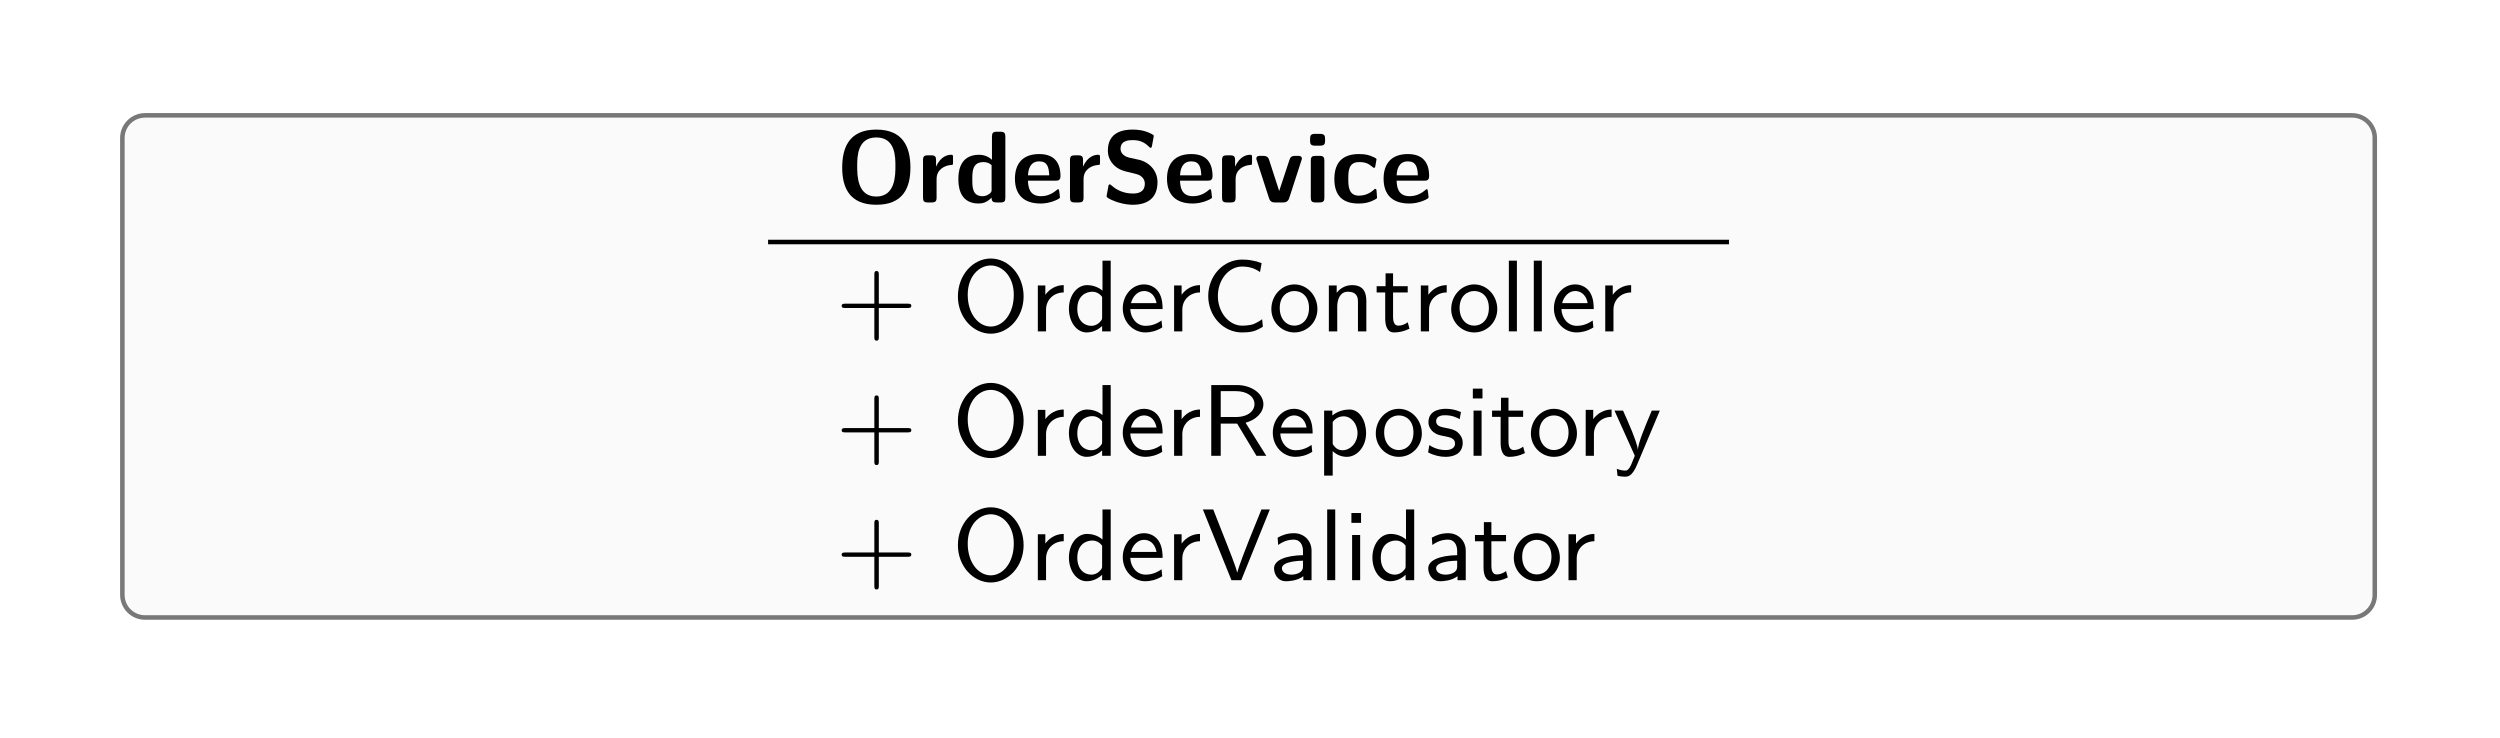
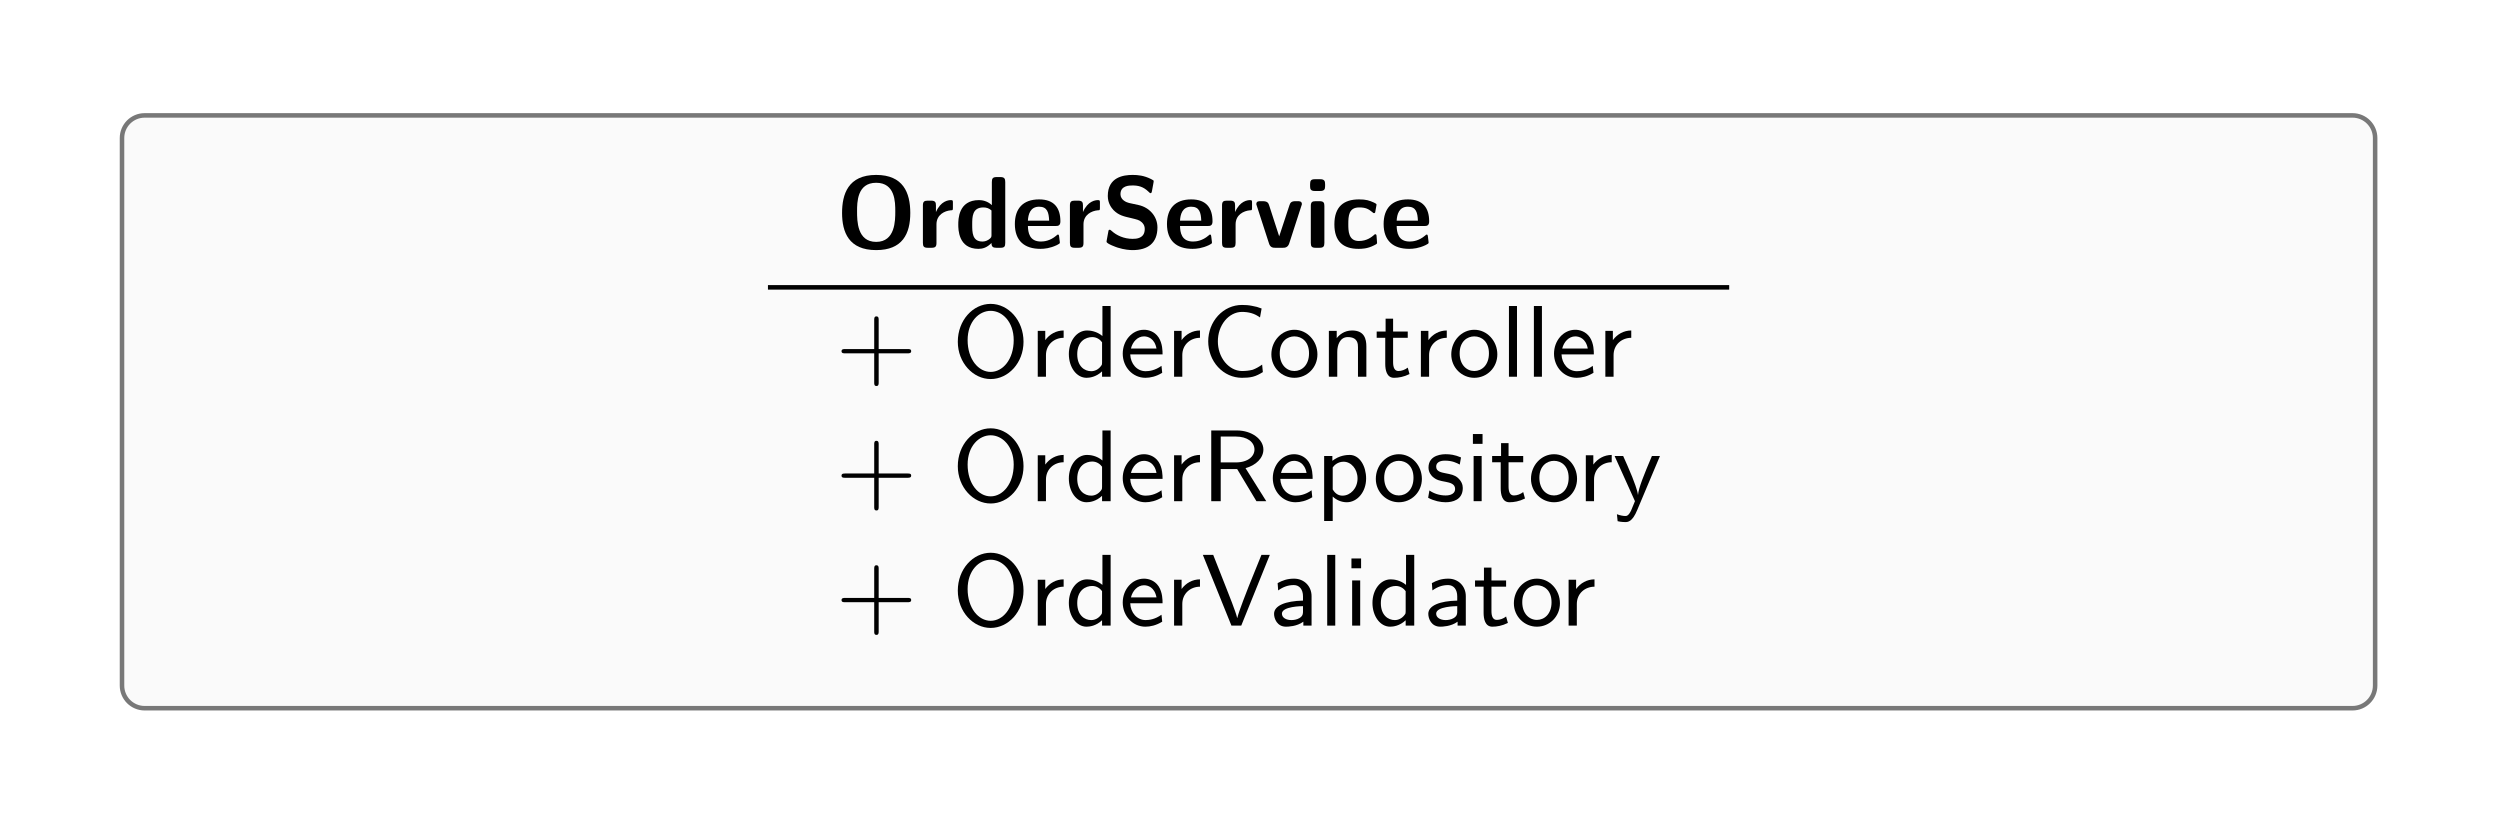
- <svg xmlns="http://www.w3.org/2000/svg" xmlns:xlink="http://www.w3.org/1999/xlink" width="218.75pt" height="64.56pt" viewBox="0 0 218.75 64.56">
+ <svg xmlns="http://www.w3.org/2000/svg" xmlns:xlink="http://www.w3.org/1999/xlink" width="218.75pt" height="72.53pt" viewBox="0 0 218.75 72.53">
  <defs>
    <g>
      <g id="glyph-0-0">
        <path d="M 6.516 -3.047 C 6.516 -4.844 5.875 -6.375 3.531 -6.375 C 1.062 -6.375 0.547 -4.672 0.547 -3.047 C 0.547 -1.375 1.125 0.203 3.531 0.203 C 5.828 0.203 6.516 -1.219 6.516 -3.047 Z M 5.203 -3.188 C 5.203 -2.391 5.203 -0.516 3.531 -0.516 C 1.859 -0.516 1.859 -2.375 1.859 -3.188 C 1.859 -3.969 1.859 -5.688 3.531 -5.688 C 5.203 -5.688 5.203 -3.984 5.203 -3.188 Z M 5.203 -3.188 " />
      </g>
      <g id="glyph-0-1">
        <path d="M 3.172 -3.516 L 3.172 -3.938 C 3.172 -4.109 3.172 -4.172 3.016 -4.172 C 2.766 -4.172 2.109 -4.094 1.688 -3.125 L 1.688 -3.703 C 1.688 -3.984 1.625 -4.125 1.25 -4.125 L 0.969 -4.125 C 0.656 -4.125 0.547 -4.031 0.547 -3.703 L 0.547 -0.422 C 0.547 -0.109 0.641 0 0.969 0 L 1.297 0 C 1.641 0 1.734 -0.109 1.734 -0.422 L 1.734 -2.047 C 1.734 -2.891 2.438 -3.234 3 -3.281 C 3.156 -3.281 3.172 -3.281 3.172 -3.516 Z M 3.172 -3.516 " />
      </g>
      <g id="glyph-0-2">
        <path d="M 4.438 -0.422 L 4.438 -5.75 C 4.438 -6.031 4.375 -6.188 4.016 -6.188 L 3.688 -6.188 C 3.344 -6.188 3.266 -6.062 3.266 -5.75 L 3.266 -3.734 C 2.859 -4.109 2.406 -4.172 2.141 -4.172 C 0.328 -4.172 0.328 -2.469 0.328 -2.031 C 0.328 -1.625 0.328 0.094 2.094 0.094 C 2.469 0.094 2.844 -0.016 3.234 -0.422 C 3.234 -0.094 3.359 0 3.656 0 L 4.016 0 C 4.359 0 4.438 -0.109 4.438 -0.422 Z M 3.234 -1.109 C 3.234 -0.969 3.234 -0.875 2.969 -0.703 C 2.75 -0.562 2.547 -0.547 2.438 -0.547 C 1.547 -0.547 1.547 -1.359 1.547 -2.031 C 1.547 -2.703 1.547 -3.531 2.531 -3.531 C 2.797 -3.531 3.031 -3.453 3.234 -3.266 Z M 3.234 -1.109 " />
      </g>
      <g id="glyph-0-3">
        <path d="M 4.266 -2.312 C 4.266 -3.469 3.734 -4.234 2.406 -4.234 C 0.984 -4.234 0.281 -3.422 0.281 -2.078 C 0.281 -0.609 1.125 0.094 2.516 0.094 C 2.859 0.094 3.359 0.047 3.953 -0.234 C 4.156 -0.344 4.219 -0.359 4.219 -0.469 C 4.219 -0.531 4.188 -0.797 4.172 -0.859 C 4.141 -1.141 4.125 -1.156 4.047 -1.156 C 4.016 -1.156 4 -1.156 3.906 -1.062 C 3.375 -0.609 2.844 -0.547 2.562 -0.547 C 1.547 -0.547 1.438 -1.344 1.422 -1.906 L 3.844 -1.906 C 4.047 -1.906 4.266 -1.922 4.266 -2.312 Z M 3.281 -2.375 L 1.422 -2.375 C 1.453 -2.922 1.625 -3.594 2.406 -3.594 C 3.125 -3.594 3.25 -3.078 3.281 -2.375 Z M 3.281 -2.375 " />
      </g>
      <g id="glyph-0-4">
        <path d="M 4.891 -1.781 C 4.891 -2.781 4.156 -3.531 3.266 -3.734 L 2.406 -3.922 C 2.203 -3.969 1.656 -4.172 1.656 -4.688 C 1.656 -5.438 2.406 -5.453 2.719 -5.453 C 3.219 -5.453 3.656 -5.344 4.094 -4.922 C 4.234 -4.781 4.25 -4.781 4.281 -4.781 C 4.344 -4.781 4.375 -4.797 4.406 -4.938 L 4.547 -5.703 C 4.562 -5.781 4.562 -5.797 4.562 -5.828 C 4.562 -5.891 4.547 -5.906 4.328 -6.016 C 3.703 -6.328 3.172 -6.375 2.719 -6.375 C 1.922 -6.375 0.547 -6.188 0.547 -4.531 C 0.547 -3.891 0.875 -3.484 1.047 -3.297 C 1.5 -2.844 1.922 -2.75 2.609 -2.594 C 3.109 -2.469 3.297 -2.438 3.5 -2.25 C 3.594 -2.172 3.781 -1.984 3.781 -1.641 C 3.781 -0.797 3.016 -0.781 2.719 -0.781 C 1.969 -0.781 1.312 -1.078 0.875 -1.484 C 0.766 -1.578 0.75 -1.578 0.719 -1.578 C 0.656 -1.578 0.609 -1.562 0.594 -1.422 L 0.453 -0.656 C 0.438 -0.578 0.438 -0.562 0.438 -0.531 C 0.438 -0.344 1.359 -0.031 1.406 -0.016 C 2 0.172 2.484 0.203 2.719 0.203 C 4.047 0.203 4.891 -0.406 4.891 -1.781 Z M 4.891 -1.781 " />
      </g>
      <g id="glyph-0-5">
        <path d="M 4.219 -3.828 C 4.219 -4.078 3.984 -4.078 3.859 -4.078 L 3.672 -4.078 C 3.297 -4.078 3.203 -3.953 3.125 -3.703 L 2.234 -1 L 1.359 -3.703 C 1.297 -3.891 1.234 -4.078 0.797 -4.078 L 0.594 -4.078 C 0.453 -4.078 0.234 -4.078 0.234 -3.828 C 0.234 -3.797 0.234 -3.781 0.281 -3.656 L 1.344 -0.375 C 1.453 0 1.734 0 1.891 0 L 2.547 0 C 2.703 0 2.984 0 3.109 -0.375 L 4.172 -3.656 C 4.219 -3.781 4.219 -3.797 4.219 -3.828 Z M 4.219 -3.828 " />
      </g>
      <g id="glyph-0-6">
        <path d="M 1.734 -0.422 L 1.734 -3.656 C 1.734 -3.938 1.672 -4.078 1.297 -4.078 L 0.969 -4.078 C 0.656 -4.078 0.547 -3.984 0.547 -3.656 L 0.547 -0.422 C 0.547 -0.109 0.641 0 0.969 0 L 1.297 0 C 1.641 0 1.734 -0.109 1.734 -0.422 Z M 1.797 -5.391 L 1.797 -5.562 C 1.797 -5.844 1.734 -6 1.359 -6 L 0.906 -6 C 0.562 -6 0.484 -5.875 0.484 -5.562 L 0.484 -5.391 C 0.484 -5.141 0.531 -4.969 0.906 -4.969 L 1.359 -4.969 C 1.734 -4.969 1.797 -5.125 1.797 -5.391 Z M 1.797 -5.391 " />
      </g>
      <g id="glyph-0-7">
        <path d="M 4.062 -0.453 C 4.062 -0.547 4.031 -0.953 4.016 -1.062 C 4.016 -1.094 4 -1.188 3.906 -1.188 C 3.875 -1.188 3.859 -1.188 3.766 -1.094 C 3.609 -0.969 3.203 -0.594 2.469 -0.594 C 1.547 -0.594 1.547 -1.5 1.547 -2.062 C 1.547 -2.781 1.578 -3.531 2.5 -3.531 C 3.078 -3.531 3.312 -3.391 3.641 -3.125 C 3.734 -3.031 3.766 -3.031 3.797 -3.031 C 3.891 -3.031 3.906 -3.109 3.906 -3.141 C 3.922 -3.219 4.016 -3.719 4.016 -3.766 C 4.016 -3.844 3.953 -3.875 3.797 -3.953 C 3.375 -4.141 3.109 -4.234 2.484 -4.234 C 1.156 -4.234 0.328 -3.609 0.328 -2.047 C 0.328 -0.562 1.094 0.094 2.438 0.094 C 2.688 0.094 3.219 0.094 3.812 -0.219 C 4.062 -0.344 4.062 -0.359 4.062 -0.453 Z M 4.062 -0.453 " />
      </g>
      <g id="glyph-1-0">
        <path d="M 6.594 -2.234 C 6.594 -2.422 6.438 -2.422 6.281 -2.422 L 3.75 -2.422 L 3.75 -4.969 C 3.75 -5.109 3.75 -5.281 3.547 -5.281 C 3.359 -5.281 3.359 -5.094 3.359 -4.969 L 3.359 -2.422 L 0.812 -2.422 C 0.688 -2.422 0.5 -2.422 0.5 -2.234 C 0.5 -2.047 0.672 -2.047 0.812 -2.047 L 3.359 -2.047 L 3.359 0.5 C 3.359 0.656 3.359 0.812 3.562 0.812 C 3.75 0.812 3.75 0.625 3.75 0.5 L 3.75 -2.047 L 6.281 -2.047 C 6.406 -2.047 6.594 -2.047 6.594 -2.234 Z M 6.594 -2.234 " />
      </g>
      <g id="glyph-1-1">
        <path d="M 6.25 -3.062 C 6.25 -4.938 4.922 -6.375 3.375 -6.375 C 1.828 -6.375 0.5 -4.938 0.5 -3.062 C 0.5 -1.219 1.844 0.203 3.375 0.203 C 4.922 0.203 6.25 -1.219 6.25 -3.062 Z M 5.391 -3.203 C 5.391 -1.516 4.438 -0.422 3.375 -0.422 C 2.312 -0.422 1.359 -1.516 1.359 -3.203 C 1.359 -4.828 2.359 -5.766 3.375 -5.766 C 4.391 -5.766 5.391 -4.812 5.391 -3.203 Z M 5.391 -3.203 " />
      </g>
      <g id="glyph-1-2">
        <path d="M 3 -3.406 L 3 -4.047 C 2.344 -4.047 1.766 -3.719 1.391 -3.203 L 1.391 -4.016 L 0.734 -4.016 L 0.734 0 L 1.453 0 L 1.453 -1.891 C 1.453 -2.828 2.188 -3.406 3 -3.406 Z M 3 -3.406 " />
      </g>
      <g id="glyph-1-3">
        <path d="M 3.984 0 L 3.984 -6.188 L 3.266 -6.188 L 3.266 -3.562 C 2.766 -3.984 2.203 -4.047 1.922 -4.047 C 1.016 -4.047 0.328 -3.125 0.328 -1.984 C 0.328 -0.828 1 0.094 1.875 0.094 C 2.141 0.094 2.703 0.031 3.234 -0.469 L 3.234 0 Z M 3.234 -1.25 C 3.234 -1.094 3.234 -1.062 3.141 -0.938 C 2.906 -0.625 2.594 -0.484 2.281 -0.484 C 1.703 -0.484 1.062 -0.906 1.062 -1.969 C 1.062 -3.109 1.812 -3.469 2.375 -3.469 C 2.781 -3.469 3.078 -3.234 3.234 -3.016 Z M 3.234 -1.25 " />
      </g>
      <g id="glyph-1-4">
        <path d="M 3.797 -1.953 C 3.797 -2.234 3.797 -2.906 3.453 -3.438 C 3.078 -4 2.5 -4.109 2.172 -4.109 C 1.125 -4.109 0.312 -3.156 0.312 -2.016 C 0.312 -0.844 1.188 0.094 2.297 0.094 C 2.719 0.094 3.234 -0.016 3.766 -0.344 L 3.703 -0.953 C 3.141 -0.547 2.625 -0.484 2.312 -0.484 C 1.562 -0.484 1 -1.125 0.969 -1.953 Z M 3.266 -2.469 L 1.031 -2.469 C 1.172 -3.047 1.609 -3.531 2.172 -3.531 C 2.5 -3.531 3.094 -3.375 3.266 -2.469 Z M 3.266 -2.469 " />
      </g>
      <g id="glyph-1-5">
        <path d="M 5.375 -0.406 L 5.312 -1.062 C 5.047 -0.875 4.781 -0.719 4.484 -0.609 C 4.172 -0.531 3.859 -0.5 3.547 -0.5 C 2.969 -0.5 2.438 -0.812 2.062 -1.266 C 1.641 -1.781 1.438 -2.438 1.438 -3.094 C 1.438 -3.766 1.641 -4.406 2.062 -4.922 C 2.438 -5.375 2.969 -5.672 3.547 -5.672 C 3.828 -5.672 4.109 -5.641 4.375 -5.562 C 4.656 -5.484 4.906 -5.344 5.125 -5.188 L 5.266 -5.969 C 5 -6.078 4.719 -6.156 4.422 -6.203 C 4.125 -6.266 3.844 -6.281 3.547 -6.281 C 2.75 -6.281 2 -5.938 1.453 -5.344 C 0.891 -4.734 0.594 -3.922 0.594 -3.094 C 0.594 -2.266 0.891 -1.453 1.453 -0.844 C 2 -0.25 2.75 0.094 3.547 0.094 C 3.859 0.094 4.188 0.078 4.5 0 C 4.812 -0.078 5.094 -0.234 5.375 -0.406 Z M 5.375 -0.406 " />
      </g>
      <g id="glyph-1-6">
        <path d="M 4.297 -1.953 C 4.297 -3.125 3.406 -4.109 2.281 -4.109 C 1.172 -4.109 0.266 -3.141 0.266 -1.953 C 0.266 -0.781 1.203 0.094 2.281 0.094 C 3.391 0.094 4.297 -0.797 4.297 -1.953 Z M 3.562 -2.047 C 3.562 -1.016 2.938 -0.5 2.281 -0.5 C 1.609 -0.5 1 -1.047 1 -2.047 C 1 -3.094 1.672 -3.531 2.281 -3.531 C 2.922 -3.531 3.562 -3.078 3.562 -2.047 Z M 3.562 -2.047 " />
      </g>
      <g id="glyph-1-7">
        <path d="M 4 0 L 4 -2.641 C 4 -3.297 3.828 -4.047 2.75 -4.047 C 2.047 -4.047 1.609 -3.641 1.406 -3.375 L 1.406 -4.016 L 0.719 -4.016 L 0.719 0 L 1.453 0 L 1.453 -2.172 C 1.453 -2.766 1.688 -3.469 2.375 -3.469 C 3.266 -3.469 3.266 -2.844 3.266 -2.578 L 3.266 0 Z M 4 0 " />
      </g>
      <g id="glyph-1-8">
        <path d="M 3.047 -0.234 L 2.891 -0.797 C 2.656 -0.609 2.344 -0.5 2.078 -0.5 C 1.734 -0.5 1.609 -0.812 1.609 -1.281 L 1.609 -3.406 L 2.891 -3.406 L 2.891 -3.953 L 1.609 -3.953 L 1.609 -5.078 L 0.953 -5.078 L 0.953 -3.953 L 0.172 -3.953 L 0.172 -3.406 L 0.922 -3.406 L 0.922 -1.125 C 0.922 -0.594 1.047 0.094 1.688 0.094 C 2.078 0.094 2.547 0.016 3.047 -0.234 Z M 3.047 -0.234 " />
      </g>
      <g id="glyph-1-9">
        <path d="M 1.438 0 L 1.438 -6.188 L 0.734 -6.188 L 0.734 0 Z M 1.438 0 " />
      </g>
      <g id="glyph-1-10">
        <path d="M 5.672 0 L 3.859 -2.891 C 4.781 -3.141 5.422 -3.781 5.422 -4.516 C 5.422 -5.438 4.375 -6.188 3.109 -6.188 L 0.859 -6.188 L 0.859 0 L 1.688 0 L 1.688 -2.812 L 3.125 -2.812 L 4.812 0 Z M 4.641 -4.516 C 4.641 -3.938 4.094 -3.391 3 -3.391 L 1.688 -3.391 L 1.688 -5.656 L 3 -5.656 C 4.031 -5.656 4.641 -5.156 4.641 -4.516 Z M 4.641 -4.516 " />
      </g>
      <g id="glyph-1-11">
        <path d="M 4.406 -1.984 C 4.406 -3.062 3.844 -4.047 2.969 -4.047 C 2.719 -4.047 2.062 -4.016 1.453 -3.531 L 1.453 -3.953 L 0.734 -3.953 L 0.734 1.734 L 1.484 1.734 L 1.484 -0.406 C 1.812 -0.094 2.25 0.094 2.719 0.094 C 3.609 0.094 4.406 -0.781 4.406 -1.984 Z M 3.656 -1.984 C 3.656 -1.125 3.031 -0.484 2.344 -0.484 C 2.062 -0.484 1.734 -0.594 1.484 -1.031 L 1.484 -2.953 C 1.594 -3.125 1.922 -3.453 2.438 -3.453 C 3.094 -3.453 3.656 -2.812 3.656 -1.984 Z M 3.656 -1.984 " />
      </g>
      <g id="glyph-1-12">
        <path d="M 3.297 -1.156 C 3.297 -1.453 3.172 -1.766 2.859 -2.047 C 2.562 -2.297 2.281 -2.344 1.734 -2.453 C 1.422 -2.516 0.969 -2.594 0.969 -3.016 C 0.969 -3.547 1.609 -3.547 1.734 -3.547 C 2.391 -3.547 2.766 -3.344 3.031 -3.203 L 3.141 -3.828 C 2.594 -4.062 2.188 -4.109 1.812 -4.109 C 1.609 -4.109 0.297 -4.109 0.297 -2.938 C 0.297 -2.5 0.562 -2.234 0.656 -2.141 C 1 -1.844 1.234 -1.797 1.828 -1.688 C 2.125 -1.625 2.625 -1.531 2.625 -1.078 C 2.625 -0.5 1.906 -0.5 1.797 -0.5 C 1.266 -0.5 0.75 -0.672 0.375 -0.938 L 0.266 -0.297 C 0.797 -0.016 1.344 0.094 1.797 0.094 C 2.375 0.094 3.297 -0.094 3.297 -1.156 Z M 3.297 -1.156 " />
      </g>
      <g id="glyph-1-13">
        <path d="M 1.438 0 L 1.438 -3.953 L 0.734 -3.953 L 0.734 0 Z M 1.516 -5.016 L 1.516 -5.875 L 0.672 -5.875 L 0.672 -5.016 Z M 1.516 -5.016 " />
      </g>
      <g id="glyph-1-14">
        <path d="M 4.094 -3.953 L 3.391 -3.953 C 2.703 -2.328 2.219 -1.156 2.172 -0.531 C 2.141 -0.938 1.766 -1.859 1.672 -2.109 C 1.297 -3.016 1.156 -3.328 0.875 -3.953 L 0.125 -3.953 L 1.906 0 L 1.578 0.797 C 1.344 1.297 1.172 1.297 1.047 1.297 C 0.906 1.297 0.594 1.25 0.328 1.141 L 0.391 1.75 C 0.406 1.766 0.734 1.828 1.047 1.828 C 1.281 1.828 1.672 1.828 2.109 0.766 Z M 4.094 -3.953 " />
      </g>
      <g id="glyph-1-15">
        <path d="M 5.984 -6.188 L 5.25 -6.188 L 4.125 -3.406 C 4.031 -3.156 3.25 -1.203 3.141 -0.672 L 3.125 -0.672 C 3.031 -1.156 2.328 -2.891 2.109 -3.453 L 1.031 -6.188 L 0.125 -6.188 L 2.625 0 L 3.484 0 Z M 5.984 -6.188 " />
      </g>
      <g id="glyph-1-16">
        <path d="M 3.766 0 L 3.766 -2.578 C 3.766 -3.453 3.109 -4.109 2.234 -4.109 C 1.641 -4.109 1.219 -3.953 0.797 -3.719 L 0.844 -3.078 C 1.297 -3.406 1.734 -3.547 2.219 -3.547 C 2.719 -3.547 3.016 -3.141 3.016 -2.562 L 3.016 -2.188 C 1.484 -2.156 0.484 -1.75 0.484 -1.031 C 0.484 -0.609 0.75 0.094 1.531 0.094 C 1.703 0.094 2.484 0.078 3.047 -0.344 L 3.047 0 Z M 3.016 -1.25 C 3.016 -1.062 3.016 -0.844 2.703 -0.656 C 2.469 -0.516 2.188 -0.484 2 -0.484 C 1.547 -0.484 1.172 -0.688 1.172 -1.047 C 1.172 -1.688 2.906 -1.703 3.016 -1.703 Z M 3.016 -1.25 " />
      </g>
    </g>
  </defs>
-   <path fill-rule="nonzero" fill="rgb(98.039%, 98.039%, 98.039%)" fill-opacity="1" stroke-width="0.399" stroke-linecap="butt" stroke-linejoin="miter" stroke="rgb(47.06%, 47.06%, 47.06%)" stroke-opacity="1" stroke-miterlimit="10" d="M 97.221 22.118 L -97.22 22.118 C -98.322 22.118 -99.214 21.226 -99.214 20.124 L -99.214 -20.125 C -99.214 -21.226 -98.322 -22.118 -97.22 -22.118 L 97.221 -22.118 C 98.322 -22.118 99.215 -21.226 99.215 -20.125 L 99.215 20.124 C 99.215 21.226 98.322 22.118 97.221 22.118 Z M 97.221 22.118 " transform="matrix(0.993231, 0, 0, -0.993231, 109.2499, 32.06248)" />
+   <path fill-rule="nonzero" fill="rgb(98.039%, 98.039%, 98.039%)" fill-opacity="1" stroke-width="0.399" stroke-linecap="butt" stroke-linejoin="miter" stroke="rgb(47.06%, 47.06%, 47.06%)" stroke-opacity="1" stroke-miterlimit="10" d="M 97.22 26.103 L -97.219 26.103 C -98.32 26.103 -99.213 25.21 -99.213 24.11 L -99.213 -24.111 C -99.213 -25.212 -98.32 -26.104 -97.219 -26.104 L 97.22 -26.104 C 98.321 -26.104 99.213 -25.212 99.213 -24.111 L 99.213 24.11 C 99.213 25.21 98.321 26.103 97.22 26.103 Z M 97.22 26.103 " transform="matrix(0.993562, 0, 0, -0.993562, 109.2498, 36.03251)" />
  <g fill="rgb(0%, 0%, 0%)" fill-opacity="1">
-     <use xlink:href="#glyph-0-0" x="73.146" y="17.714" />
-     <use xlink:href="#glyph-0-1" x="80.217" y="17.714" />
-     <use xlink:href="#glyph-0-2" x="83.53" y="17.714" />
-     <use xlink:href="#glyph-0-3" x="88.526" y="17.714" />
-     <use xlink:href="#glyph-0-1" x="93.077" y="17.714" />
-     <use xlink:href="#glyph-0-4" x="96.39" y="17.714" />
-     <use xlink:href="#glyph-0-3" x="101.831" y="17.714" />
-     <use xlink:href="#glyph-0-1" x="106.382" y="17.714" />
-     <use xlink:href="#glyph-0-5" x="109.695" y="17.714" />
-     <use xlink:href="#glyph-0-6" x="114.148" y="17.714" />
-     <use xlink:href="#glyph-0-7" x="116.428" y="17.714" />
-     <use xlink:href="#glyph-0-3" x="120.783" y="17.714" />
+     <use xlink:href="#glyph-0-0" x="73.134" y="21.681" />
+     <use xlink:href="#glyph-0-1" x="80.207" y="21.681" />
+     <use xlink:href="#glyph-0-2" x="83.521" y="21.681" />
+     <use xlink:href="#glyph-0-3" x="88.519" y="21.681" />
+     <use xlink:href="#glyph-0-1" x="93.071" y="21.681" />
+     <use xlink:href="#glyph-0-4" x="96.385" y="21.681" />
+     <use xlink:href="#glyph-0-3" x="101.829" y="21.681" />
+     <use xlink:href="#glyph-0-1" x="106.381" y="21.681" />
+     <use xlink:href="#glyph-0-5" x="109.695" y="21.681" />
+     <use xlink:href="#glyph-0-6" x="114.149" y="21.681" />
+     <use xlink:href="#glyph-0-7" x="116.43" y="21.681" />
+     <use xlink:href="#glyph-0-3" x="120.786" y="21.681" />
  </g>
-   <path fill="none" stroke-width="0.399" stroke-linecap="butt" stroke-linejoin="miter" stroke="rgb(0%, 0%, 0%)" stroke-opacity="1" stroke-miterlimit="10" d="M 37.373 52.924 L 122.028 52.924 " transform="matrix(0.993231, 0, 0, -0.993231, 30.08737, 73.74143)" />
+   <path fill="none" stroke-width="0.399" stroke-linecap="butt" stroke-linejoin="miter" stroke="rgb(0%, 0%, 0%)" stroke-opacity="1" stroke-miterlimit="10" d="M 37.375 48.937 L 122.029 48.937 " transform="matrix(0.993562, 0, 0, -0.993562, 30.06096, 73.76599)" />
  <g fill="rgb(0%, 0%, 0%)" fill-opacity="1">
-     <use xlink:href="#glyph-1-0" x="73.146" y="28.995" />
+     <use xlink:href="#glyph-1-0" x="73.134" y="32.964" />
  </g>
  <g fill="rgb(0%, 0%, 0%)" fill-opacity="1">
-     <use xlink:href="#glyph-1-1" x="83.316" y="28.995" />
-     <use xlink:href="#glyph-1-2" x="90.076" y="28.995" />
-     <use xlink:href="#glyph-1-3" x="93.202" y="28.995" />
-     <use xlink:href="#glyph-1-4" x="97.93" y="28.995" />
-     <use xlink:href="#glyph-1-2" x="102" y="28.995" />
-     <use xlink:href="#glyph-1-5" x="105.126" y="28.995" />
-     <use xlink:href="#glyph-1-6" x="110.977" y="28.995" />
-     <use xlink:href="#glyph-1-7" x="115.555" y="28.995" />
-     <use xlink:href="#glyph-1-8" x="120.284" y="28.995" />
-     <use xlink:href="#glyph-1-2" x="123.588" y="28.995" />
-     <use xlink:href="#glyph-1-6" x="126.714" y="28.995" />
-     <use xlink:href="#glyph-1-9" x="131.291" y="28.995" />
-     <use xlink:href="#glyph-1-9" x="133.473" y="28.995" />
-     <use xlink:href="#glyph-1-4" x="135.655" y="28.995" />
-     <use xlink:href="#glyph-1-2" x="139.725" y="28.995" />
+     <use xlink:href="#glyph-1-1" x="83.308" y="32.964" />
+     <use xlink:href="#glyph-1-2" x="90.069" y="32.964" />
+     <use xlink:href="#glyph-1-3" x="93.196" y="32.964" />
+     <use xlink:href="#glyph-1-4" x="97.927" y="32.964" />
+     <use xlink:href="#glyph-1-2" x="101.998" y="32.964" />
+     <use xlink:href="#glyph-1-5" x="105.125" y="32.964" />
+     <use xlink:href="#glyph-1-6" x="110.978" y="32.964" />
+     <use xlink:href="#glyph-1-7" x="115.557" y="32.964" />
+     <use xlink:href="#glyph-1-8" x="120.287" y="32.964" />
+     <use xlink:href="#glyph-1-2" x="123.593" y="32.964" />
+     <use xlink:href="#glyph-1-6" x="126.72" y="32.964" />
+     <use xlink:href="#glyph-1-9" x="131.299" y="32.964" />
+     <use xlink:href="#glyph-1-9" x="133.481" y="32.964" />
+     <use xlink:href="#glyph-1-4" x="135.664" y="32.964" />
+     <use xlink:href="#glyph-1-2" x="139.735" y="32.964" />
  </g>
  <g fill="rgb(0%, 0%, 0%)" fill-opacity="1">
-     <use xlink:href="#glyph-1-0" x="73.146" y="39.88" />
+     <use xlink:href="#glyph-1-0" x="73.134" y="43.853" />
  </g>
  <g fill="rgb(0%, 0%, 0%)" fill-opacity="1">
-     <use xlink:href="#glyph-1-1" x="83.316" y="39.88" />
-     <use xlink:href="#glyph-1-2" x="90.076" y="39.88" />
-     <use xlink:href="#glyph-1-3" x="93.202" y="39.88" />
-     <use xlink:href="#glyph-1-4" x="97.93" y="39.88" />
-     <use xlink:href="#glyph-1-2" x="102" y="39.88" />
-     <use xlink:href="#glyph-1-10" x="105.126" y="39.88" />
-     <use xlink:href="#glyph-1-4" x="111.057" y="39.88" />
-     <use xlink:href="#glyph-1-11" x="115.127" y="39.88" />
+     <use xlink:href="#glyph-1-1" x="83.308" y="43.853" />
+     <use xlink:href="#glyph-1-2" x="90.069" y="43.853" />
+     <use xlink:href="#glyph-1-3" x="93.196" y="43.853" />
+     <use xlink:href="#glyph-1-4" x="97.927" y="43.853" />
+     <use xlink:href="#glyph-1-2" x="101.998" y="43.853" />
+     <use xlink:href="#glyph-1-10" x="105.125" y="43.853" />
+     <use xlink:href="#glyph-1-4" x="111.058" y="43.853" />
+     <use xlink:href="#glyph-1-11" x="115.129" y="43.853" />
  </g>
  <g fill="rgb(0%, 0%, 0%)" fill-opacity="1">
-     <use xlink:href="#glyph-1-6" x="120.115" y="39.88" />
-     <use xlink:href="#glyph-1-12" x="124.692" y="39.88" />
-     <use xlink:href="#glyph-1-13" x="128.201" y="39.88" />
-     <use xlink:href="#glyph-1-8" x="130.383" y="39.88" />
-     <use xlink:href="#glyph-1-6" x="133.687" y="39.88" />
+     <use xlink:href="#glyph-1-6" x="120.118" y="43.853" />
+     <use xlink:href="#glyph-1-12" x="124.697" y="43.853" />
+     <use xlink:href="#glyph-1-13" x="128.207" y="43.853" />
+     <use xlink:href="#glyph-1-8" x="130.39" y="43.853" />
+     <use xlink:href="#glyph-1-6" x="133.695" y="43.853" />
  </g>
  <g fill="rgb(0%, 0%, 0%)" fill-opacity="1">
-     <use xlink:href="#glyph-1-2" x="138.015" y="39.88" />
-     <use xlink:href="#glyph-1-14" x="141.141" y="39.88" />
+     <use xlink:href="#glyph-1-2" x="138.025" y="43.853" />
+     <use xlink:href="#glyph-1-14" x="141.152" y="43.853" />
  </g>
  <g fill="rgb(0%, 0%, 0%)" fill-opacity="1">
-     <use xlink:href="#glyph-1-0" x="73.146" y="50.765" />
+     <use xlink:href="#glyph-1-0" x="73.134" y="54.741" />
  </g>
  <g fill="rgb(0%, 0%, 0%)" fill-opacity="1">
-     <use xlink:href="#glyph-1-1" x="83.316" y="50.765" />
-     <use xlink:href="#glyph-1-2" x="90.076" y="50.765" />
-     <use xlink:href="#glyph-1-3" x="93.202" y="50.765" />
-     <use xlink:href="#glyph-1-4" x="97.93" y="50.765" />
-     <use xlink:href="#glyph-1-2" x="102" y="50.765" />
-     <use xlink:href="#glyph-1-15" x="105.126" y="50.765" />
+     <use xlink:href="#glyph-1-1" x="83.308" y="54.741" />
+     <use xlink:href="#glyph-1-2" x="90.069" y="54.741" />
+     <use xlink:href="#glyph-1-3" x="93.196" y="54.741" />
+     <use xlink:href="#glyph-1-4" x="97.927" y="54.741" />
+     <use xlink:href="#glyph-1-2" x="101.998" y="54.741" />
+     <use xlink:href="#glyph-1-15" x="105.125" y="54.741" />
  </g>
  <g fill="rgb(0%, 0%, 0%)" fill-opacity="1">
-     <use xlink:href="#glyph-1-16" x="110.995" y="50.765" />
-     <use xlink:href="#glyph-1-9" x="115.395" y="50.765" />
-     <use xlink:href="#glyph-1-13" x="117.576" y="50.765" />
-     <use xlink:href="#glyph-1-3" x="119.758" y="50.765" />
-     <use xlink:href="#glyph-1-16" x="124.487" y="50.765" />
-     <use xlink:href="#glyph-1-8" x="128.887" y="50.765" />
-     <use xlink:href="#glyph-1-6" x="132.191" y="50.765" />
+     <use xlink:href="#glyph-1-16" x="110.996" y="54.741" />
+     <use xlink:href="#glyph-1-9" x="115.397" y="54.741" />
+     <use xlink:href="#glyph-1-13" x="117.579" y="54.741" />
+     <use xlink:href="#glyph-1-3" x="119.762" y="54.741" />
+     <use xlink:href="#glyph-1-16" x="124.492" y="54.741" />
+     <use xlink:href="#glyph-1-8" x="128.893" y="54.741" />
+     <use xlink:href="#glyph-1-6" x="132.198" y="54.741" />
  </g>
  <g fill="rgb(0%, 0%, 0%)" fill-opacity="1">
-     <use xlink:href="#glyph-1-2" x="136.51" y="50.765" />
+     <use xlink:href="#glyph-1-2" x="136.519" y="54.741" />
  </g>
</svg>
